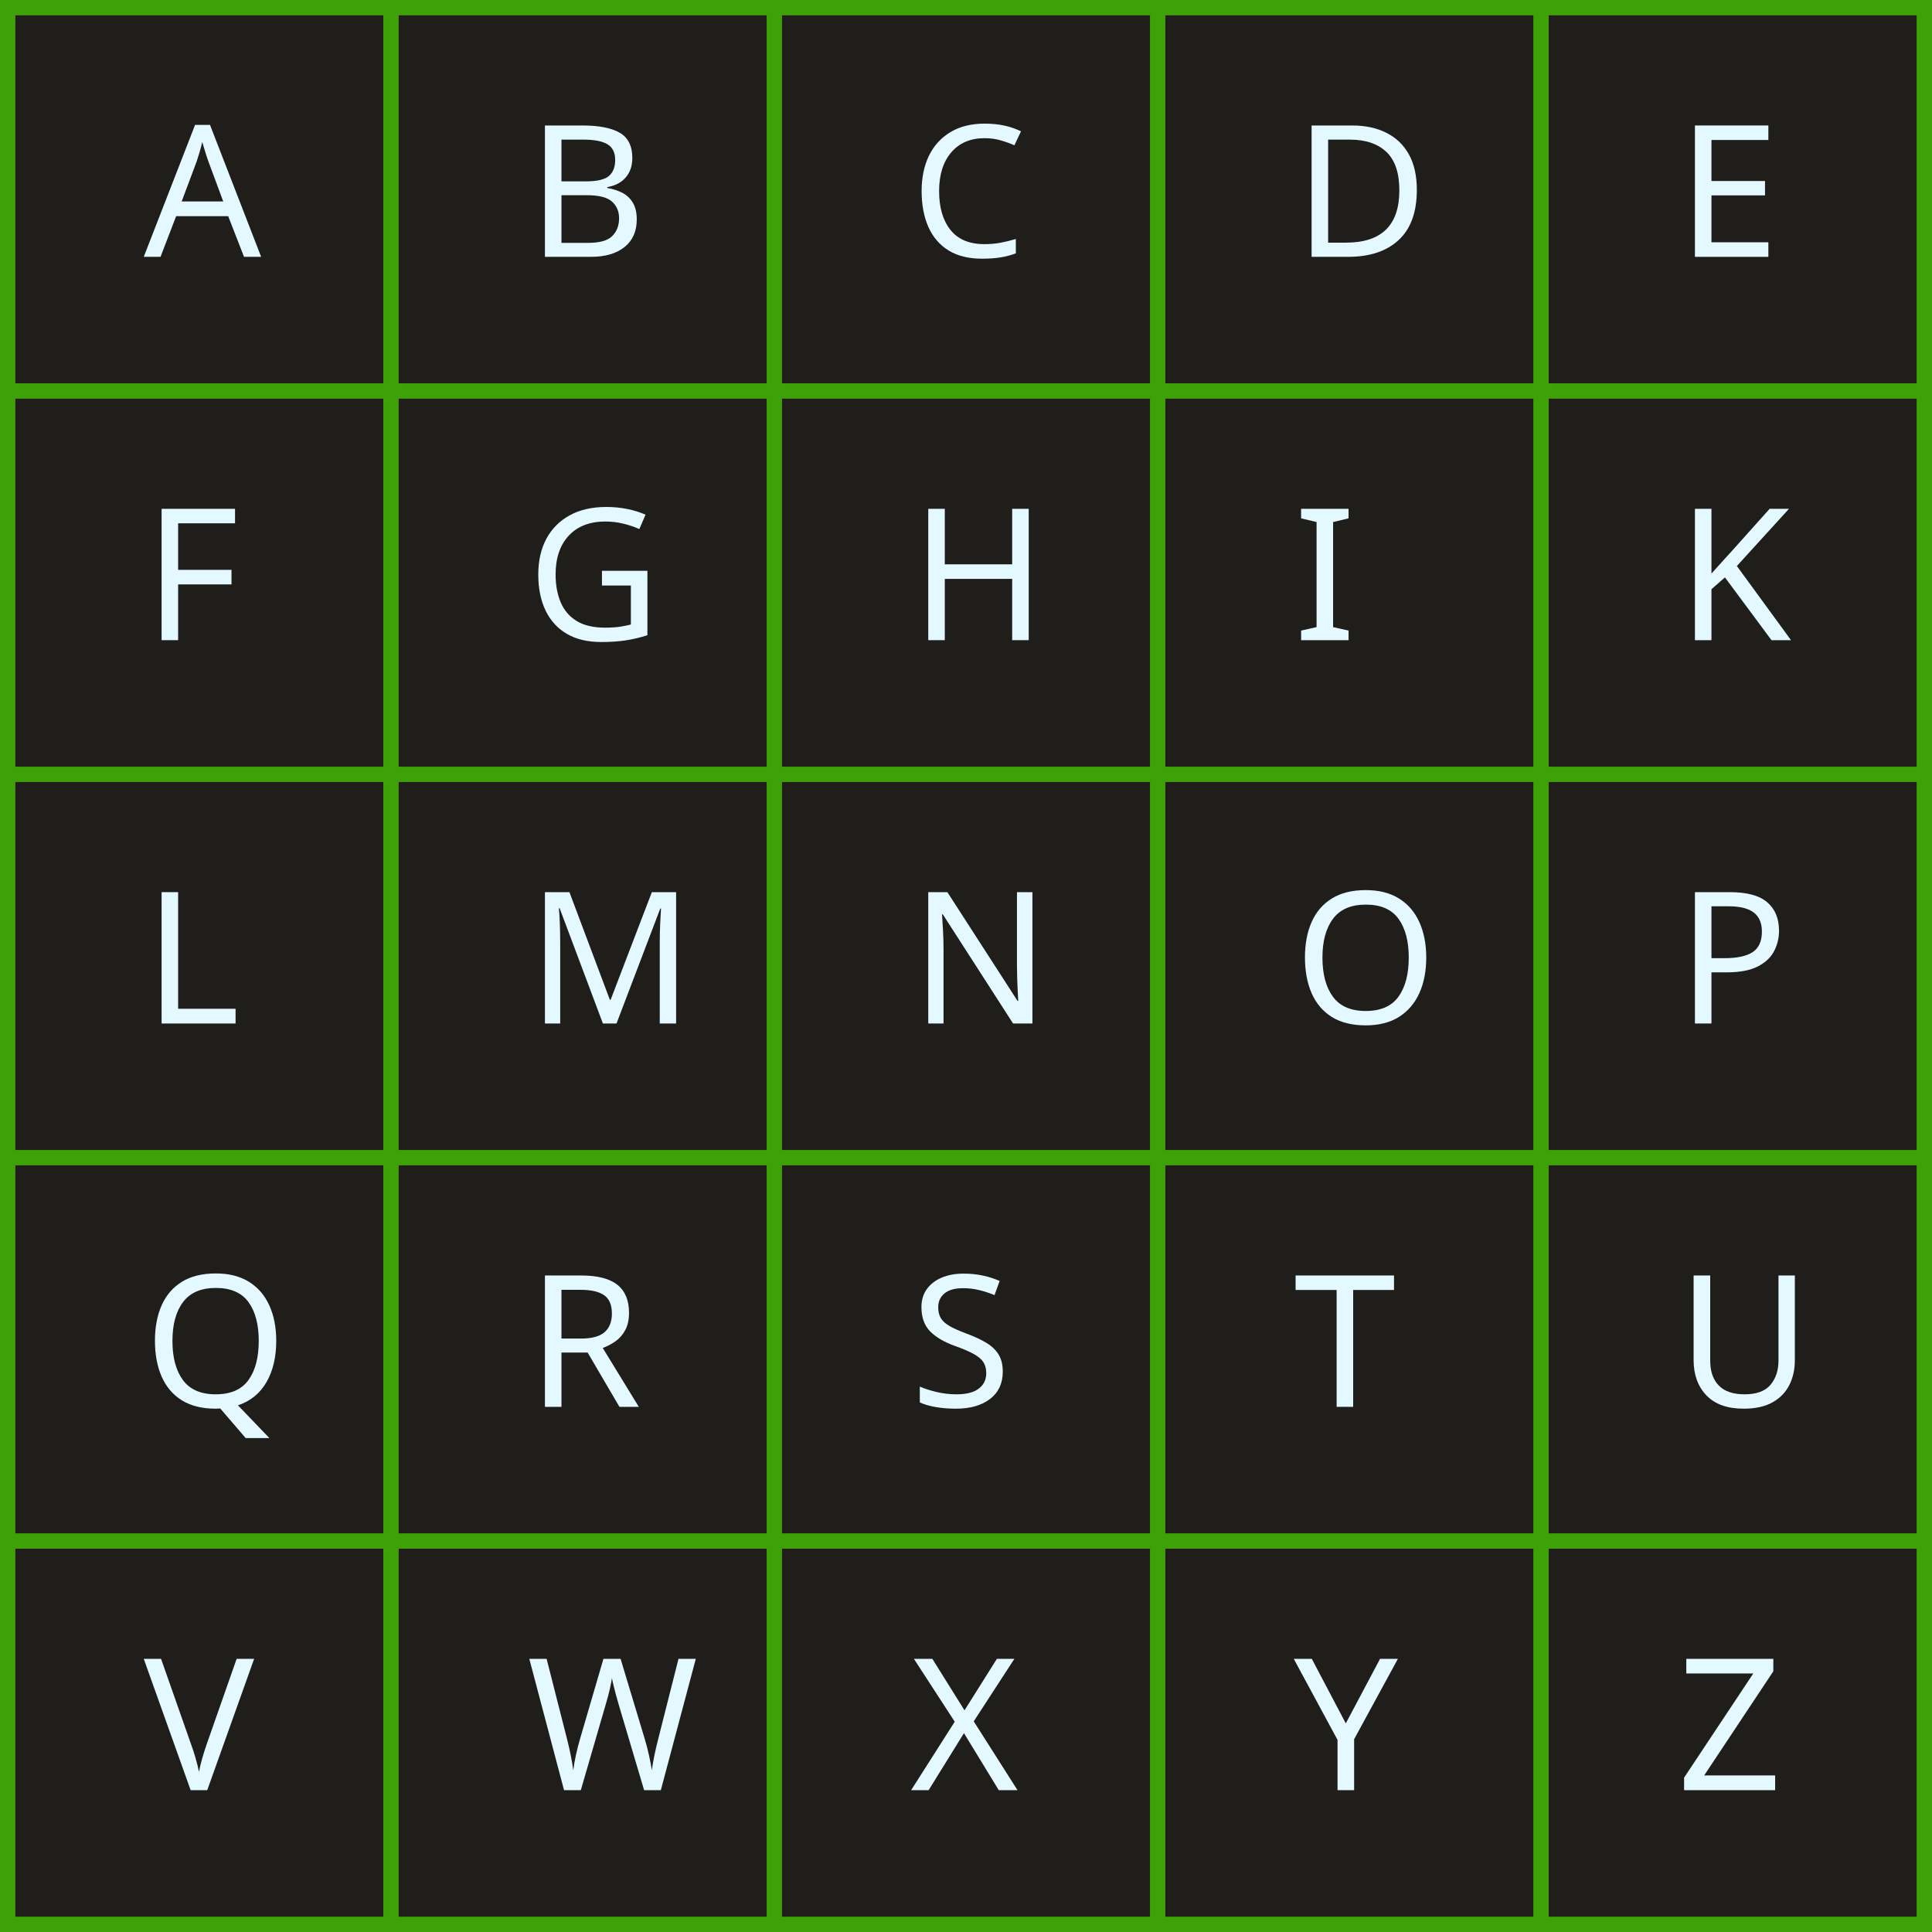
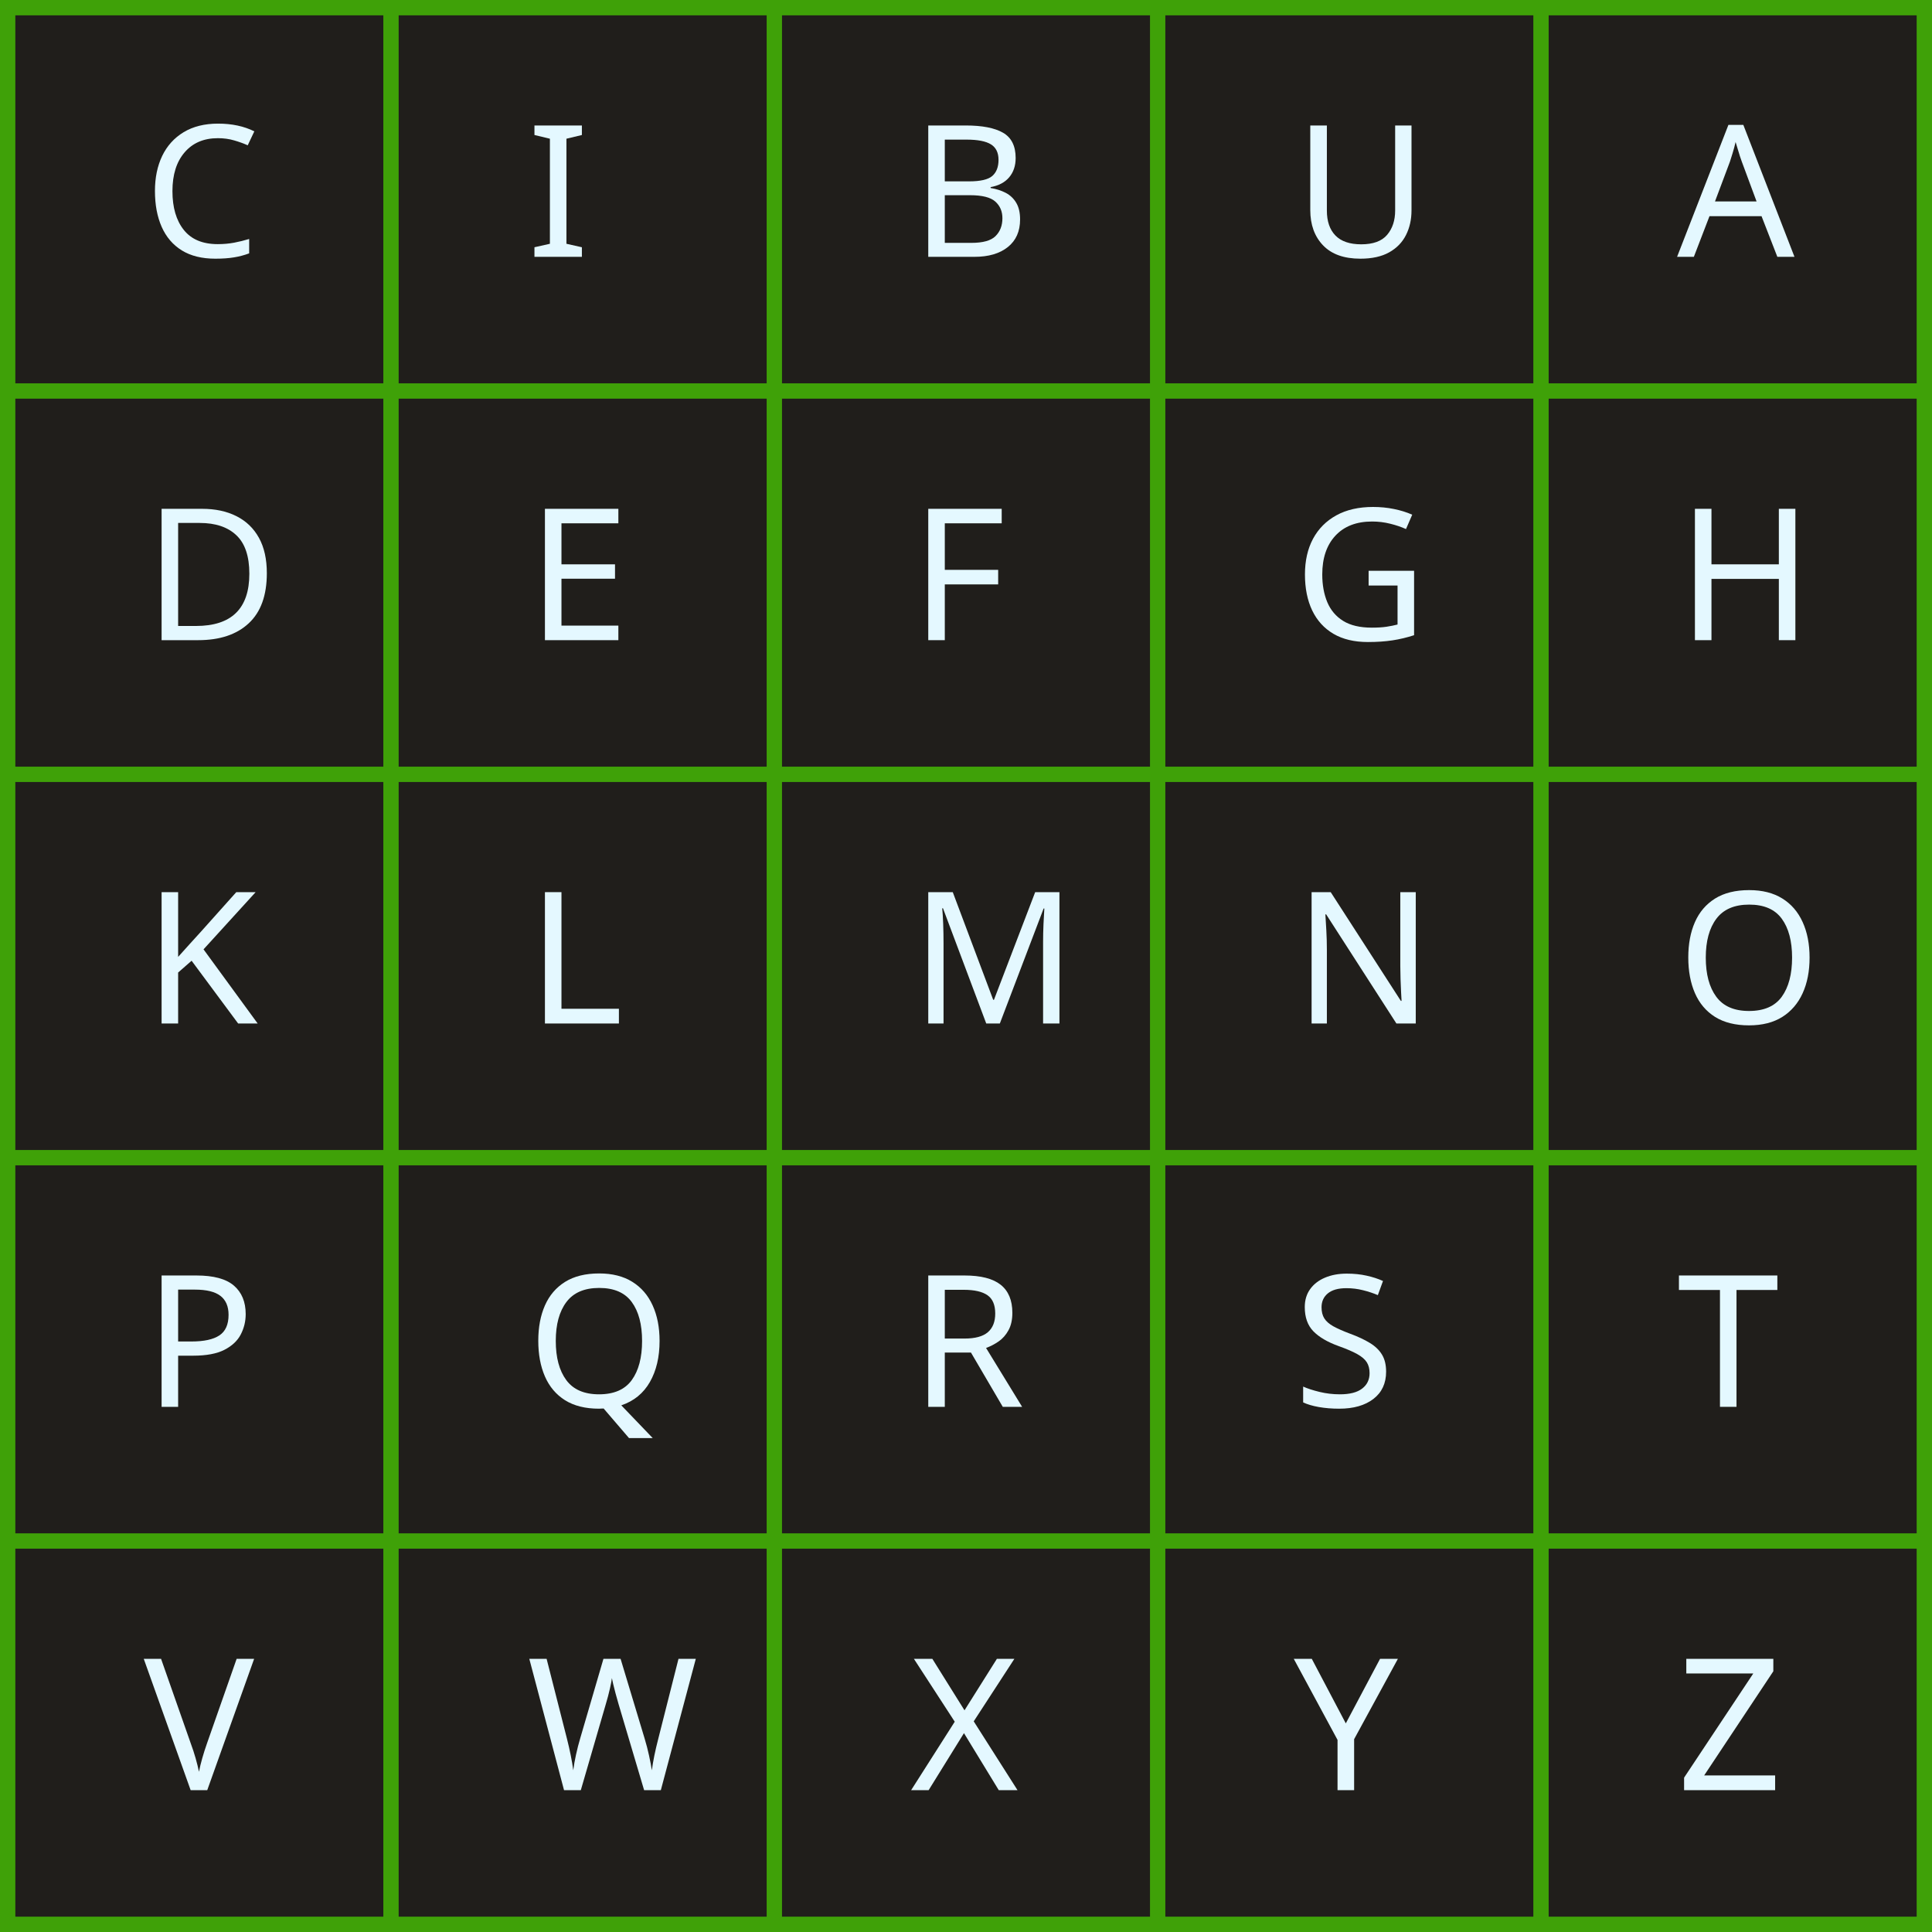
<svg xmlns="http://www.w3.org/2000/svg" version="1.1" width="504" height="504">
  <style type="text/css">
        @font-face {
            font-family: 'Fira Code', monospace;
            rc: url('fonts/FiraCode-Medium.ttf');
        }
    </style>
  <rect width="504" height="504" x="0" y="0" fill="#3fa108" />
  <rect width="96" height="96" x="04" y="04" fill="#201e1b" />
-   <text x="037.5" y="067" font-size="48" ext-anchor="middle" font-family="Fira Code" fill="#e4f8ff">A</text>
+   <text x="037.5" y="067" font-size="48" ext-anchor="middle" font-family="Fira Code" fill="#e4f8ff">C</text>
  <rect width="96" height="96" x="104" y="04" fill="#201e1b" />
-   <text x="137.5" y="067" font-size="48" ext-anchor="middle" font-family="Fira Code" fill="#e4f8ff">B</text>
+   <text x="137.5" y="067" font-size="48" ext-anchor="middle" font-family="Fira Code" fill="#e4f8ff">I</text>
  <rect width="96" height="96" x="204" y="04" fill="#201e1b" />
-   <text x="237.5" y="067" font-size="48" ext-anchor="middle" font-family="Fira Code" fill="#e4f8ff">C</text>
+   <text x="237.5" y="067" font-size="48" ext-anchor="middle" font-family="Fira Code" fill="#e4f8ff">B</text>
  <rect width="96" height="96" x="304" y="04" fill="#201e1b" />
-   <text x="337.5" y="067" font-size="48" ext-anchor="middle" font-family="Fira Code" fill="#e4f8ff">D</text>
+   <text x="337.5" y="067" font-size="48" ext-anchor="middle" font-family="Fira Code" fill="#e4f8ff">U</text>
  <rect width="96" height="96" x="404" y="04" fill="#201e1b" />
-   <text x="437.5" y="067" font-size="48" ext-anchor="middle" font-family="Fira Code" fill="#e4f8ff">E</text>
+   <text x="437.5" y="067" font-size="48" ext-anchor="middle" font-family="Fira Code" fill="#e4f8ff">A</text>
  <rect width="96" height="96" x="04" y="104" fill="#201e1b" />
-   <text x="037.5" y="167" font-size="48" ext-anchor="middle" font-family="Fira Code" fill="#e4f8ff">F</text>
+   <text x="037.5" y="167" font-size="48" ext-anchor="middle" font-family="Fira Code" fill="#e4f8ff">D</text>
  <rect width="96" height="96" x="104" y="104" fill="#201e1b" />
-   <text x="137.5" y="167" font-size="48" ext-anchor="middle" font-family="Fira Code" fill="#e4f8ff">G</text>
+   <text x="137.5" y="167" font-size="48" ext-anchor="middle" font-family="Fira Code" fill="#e4f8ff">E</text>
  <rect width="96" height="96" x="204" y="104" fill="#201e1b" />
-   <text x="237.5" y="167" font-size="48" ext-anchor="middle" font-family="Fira Code" fill="#e4f8ff">H</text>
+   <text x="237.5" y="167" font-size="48" ext-anchor="middle" font-family="Fira Code" fill="#e4f8ff">F</text>
  <rect width="96" height="96" x="304" y="104" fill="#201e1b" />
-   <text x="337.5" y="167" font-size="48" ext-anchor="middle" font-family="Fira Code" fill="#e4f8ff">I</text>
+   <text x="337.5" y="167" font-size="48" ext-anchor="middle" font-family="Fira Code" fill="#e4f8ff">G</text>
  <rect width="96" height="96" x="404" y="104" fill="#201e1b" />
-   <text x="437.5" y="167" font-size="48" ext-anchor="middle" font-family="Fira Code" fill="#e4f8ff">K</text>
+   <text x="437.5" y="167" font-size="48" ext-anchor="middle" font-family="Fira Code" fill="#e4f8ff">H</text>
  <rect width="96" height="96" x="04" y="204" fill="#201e1b" />
-   <text x="037.5" y="267" font-size="48" ext-anchor="middle" font-family="Fira Code" fill="#e4f8ff">L</text>
+   <text x="037.5" y="267" font-size="48" ext-anchor="middle" font-family="Fira Code" fill="#e4f8ff">K</text>
  <rect width="96" height="96" x="104" y="204" fill="#201e1b" />
-   <text x="137.5" y="267" font-size="48" ext-anchor="middle" font-family="Fira Code" fill="#e4f8ff">M</text>
+   <text x="137.5" y="267" font-size="48" ext-anchor="middle" font-family="Fira Code" fill="#e4f8ff">L</text>
  <rect width="96" height="96" x="204" y="204" fill="#201e1b" />
-   <text x="237.5" y="267" font-size="48" ext-anchor="middle" font-family="Fira Code" fill="#e4f8ff">N</text>
+   <text x="237.5" y="267" font-size="48" ext-anchor="middle" font-family="Fira Code" fill="#e4f8ff">M</text>
  <rect width="96" height="96" x="304" y="204" fill="#201e1b" />
-   <text x="337.5" y="267" font-size="48" ext-anchor="middle" font-family="Fira Code" fill="#e4f8ff">O</text>
+   <text x="337.5" y="267" font-size="48" ext-anchor="middle" font-family="Fira Code" fill="#e4f8ff">N</text>
  <rect width="96" height="96" x="404" y="204" fill="#201e1b" />
-   <text x="437.5" y="267" font-size="48" ext-anchor="middle" font-family="Fira Code" fill="#e4f8ff">P</text>
+   <text x="437.5" y="267" font-size="48" ext-anchor="middle" font-family="Fira Code" fill="#e4f8ff">O</text>
  <rect width="96" height="96" x="04" y="304" fill="#201e1b" />
-   <text x="037.5" y="367" font-size="48" ext-anchor="middle" font-family="Fira Code" fill="#e4f8ff">Q</text>
+   <text x="037.5" y="367" font-size="48" ext-anchor="middle" font-family="Fira Code" fill="#e4f8ff">P</text>
  <rect width="96" height="96" x="104" y="304" fill="#201e1b" />
-   <text x="137.5" y="367" font-size="48" ext-anchor="middle" font-family="Fira Code" fill="#e4f8ff">R</text>
+   <text x="137.5" y="367" font-size="48" ext-anchor="middle" font-family="Fira Code" fill="#e4f8ff">Q</text>
  <rect width="96" height="96" x="204" y="304" fill="#201e1b" />
-   <text x="237.5" y="367" font-size="48" ext-anchor="middle" font-family="Fira Code" fill="#e4f8ff">S</text>
+   <text x="237.5" y="367" font-size="48" ext-anchor="middle" font-family="Fira Code" fill="#e4f8ff">R</text>
  <rect width="96" height="96" x="304" y="304" fill="#201e1b" />
-   <text x="337.5" y="367" font-size="48" ext-anchor="middle" font-family="Fira Code" fill="#e4f8ff">T</text>
+   <text x="337.5" y="367" font-size="48" ext-anchor="middle" font-family="Fira Code" fill="#e4f8ff">S</text>
  <rect width="96" height="96" x="404" y="304" fill="#201e1b" />
-   <text x="437.5" y="367" font-size="48" ext-anchor="middle" font-family="Fira Code" fill="#e4f8ff">U</text>
+   <text x="437.5" y="367" font-size="48" ext-anchor="middle" font-family="Fira Code" fill="#e4f8ff">T</text>
  <rect width="96" height="96" x="04" y="404" fill="#201e1b" />
  <text x="037.5" y="467" font-size="48" ext-anchor="middle" font-family="Fira Code" fill="#e4f8ff">V</text>
  <rect width="96" height="96" x="104" y="404" fill="#201e1b" />
  <text x="137.5" y="467" font-size="48" ext-anchor="middle" font-family="Fira Code" fill="#e4f8ff">W</text>
  <rect width="96" height="96" x="204" y="404" fill="#201e1b" />
  <text x="237.5" y="467" font-size="48" ext-anchor="middle" font-family="Fira Code" fill="#e4f8ff">X</text>
  <rect width="96" height="96" x="304" y="404" fill="#201e1b" />
  <text x="337.5" y="467" font-size="48" ext-anchor="middle" font-family="Fira Code" fill="#e4f8ff">Y</text>
  <rect width="96" height="96" x="404" y="404" fill="#201e1b" />
  <text x="437.5" y="467" font-size="48" ext-anchor="middle" font-family="Fira Code" fill="#e4f8ff">Z</text>
</svg>
